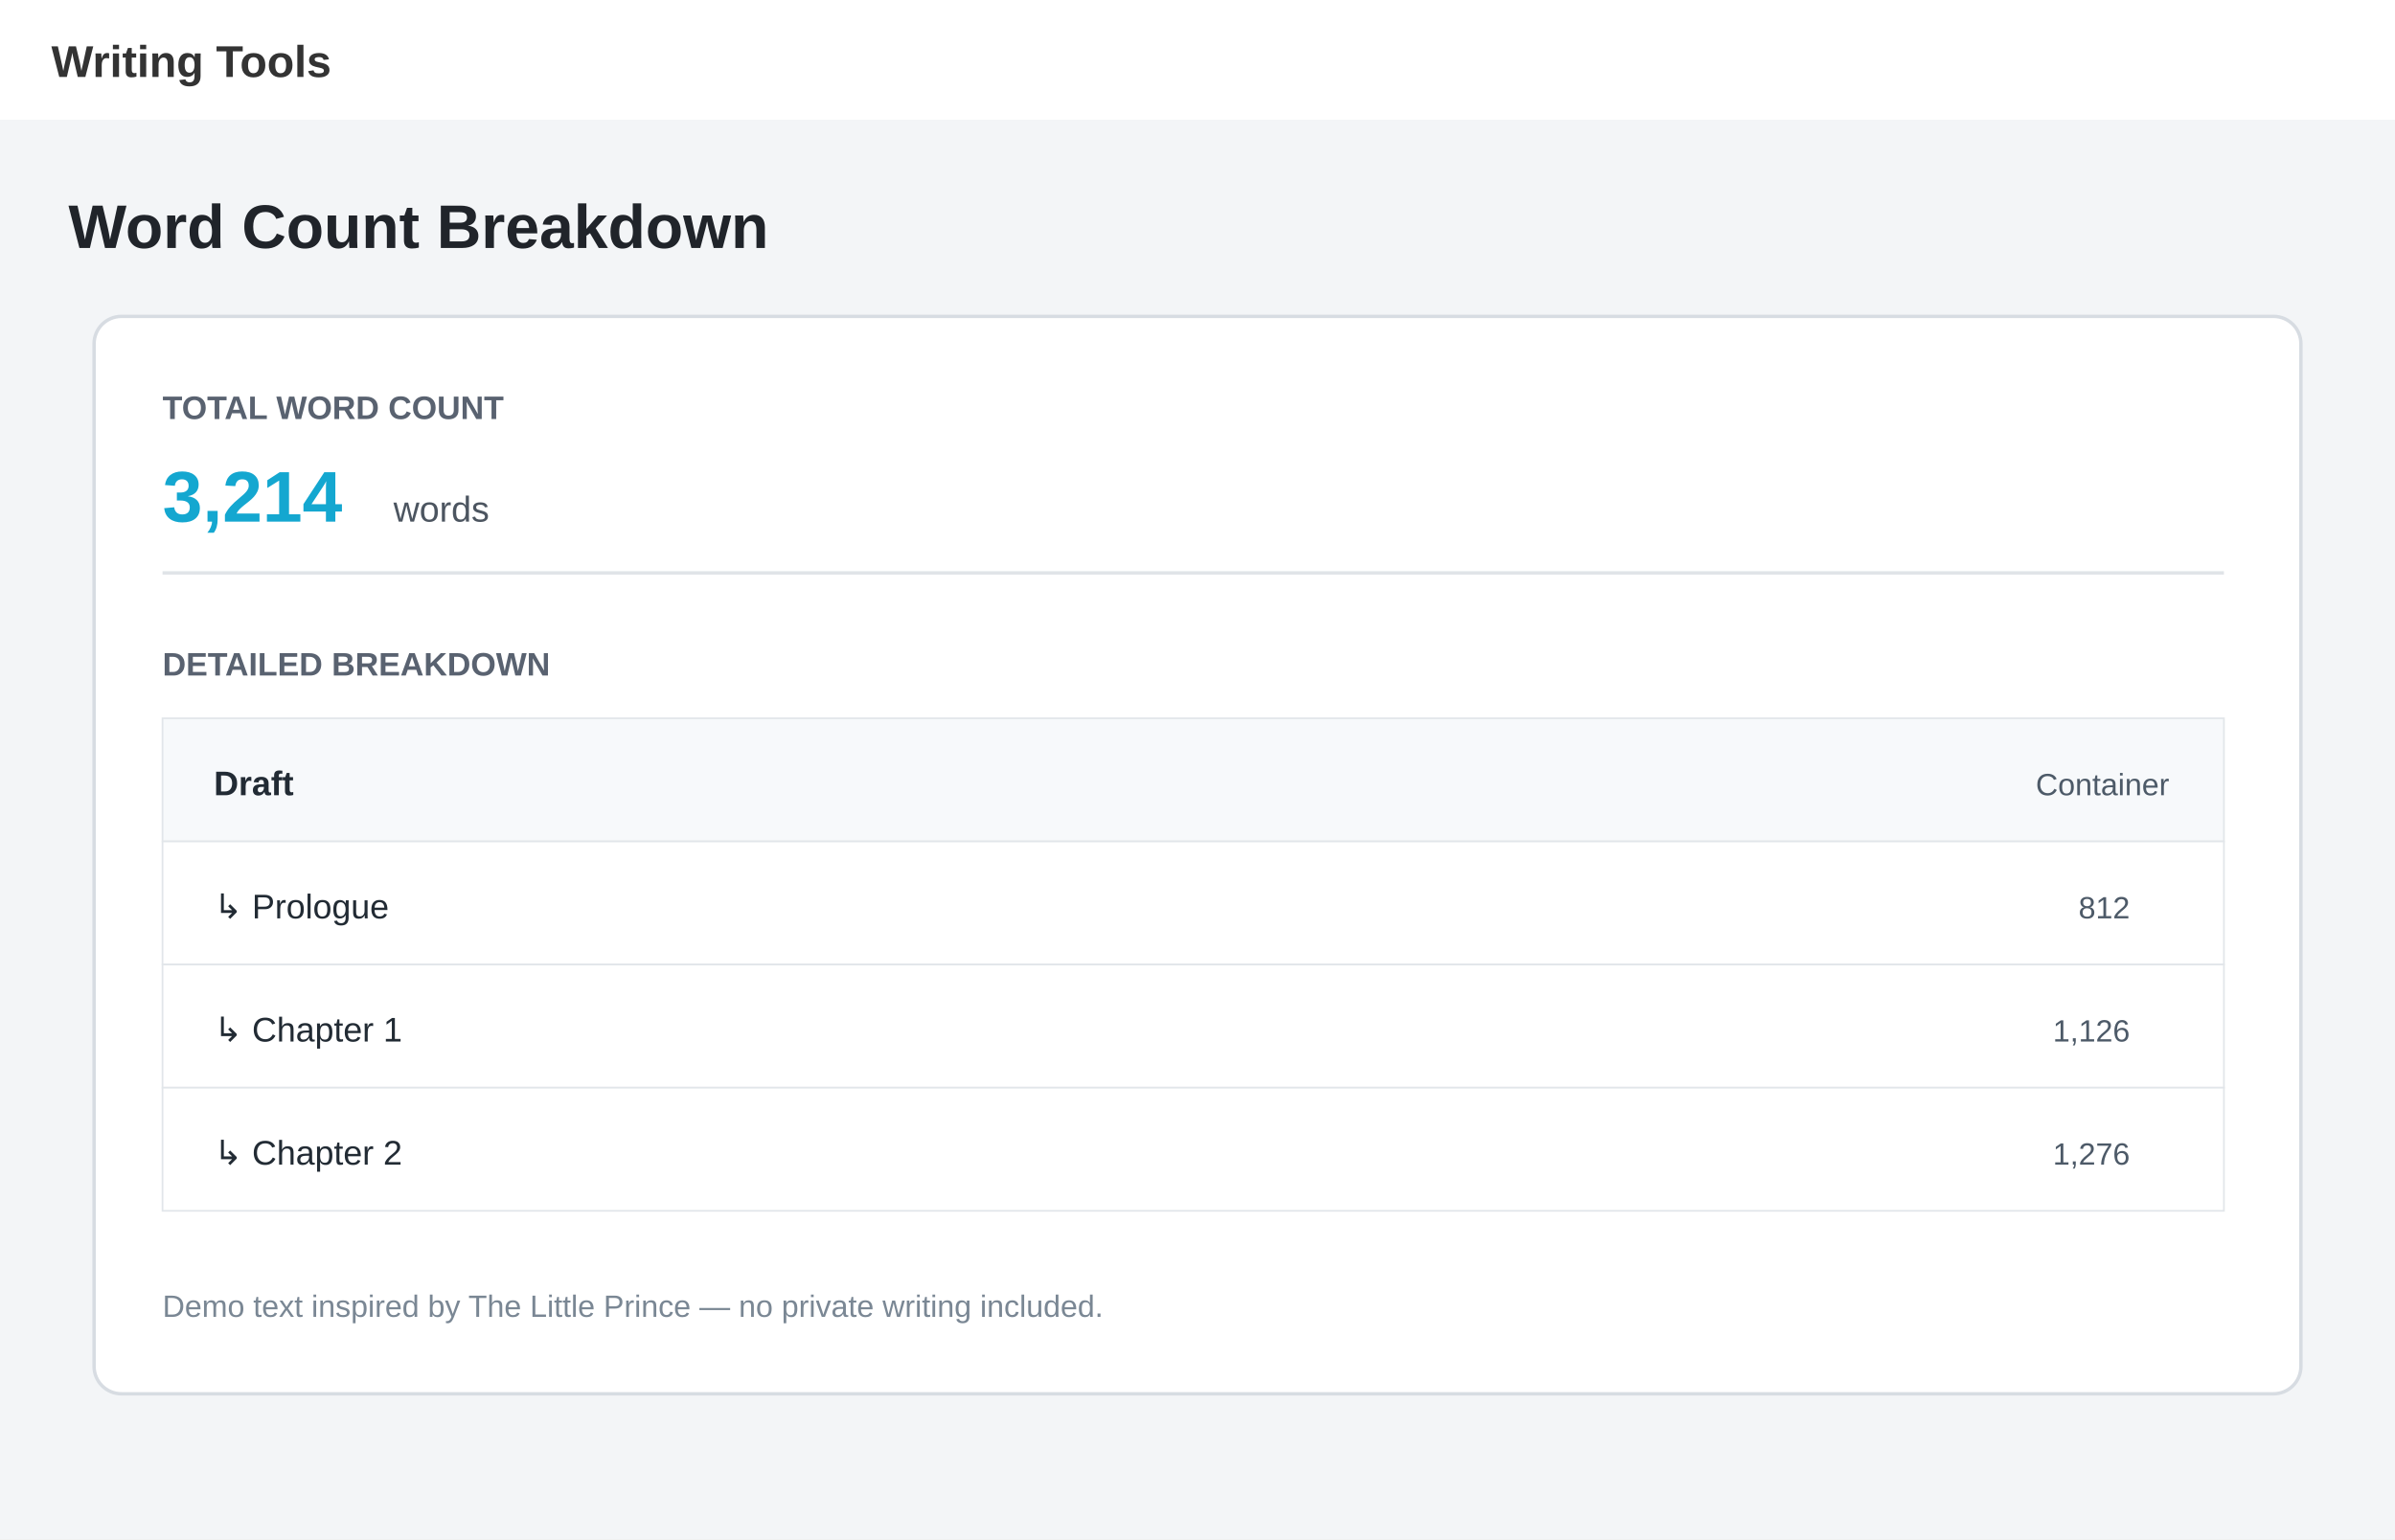
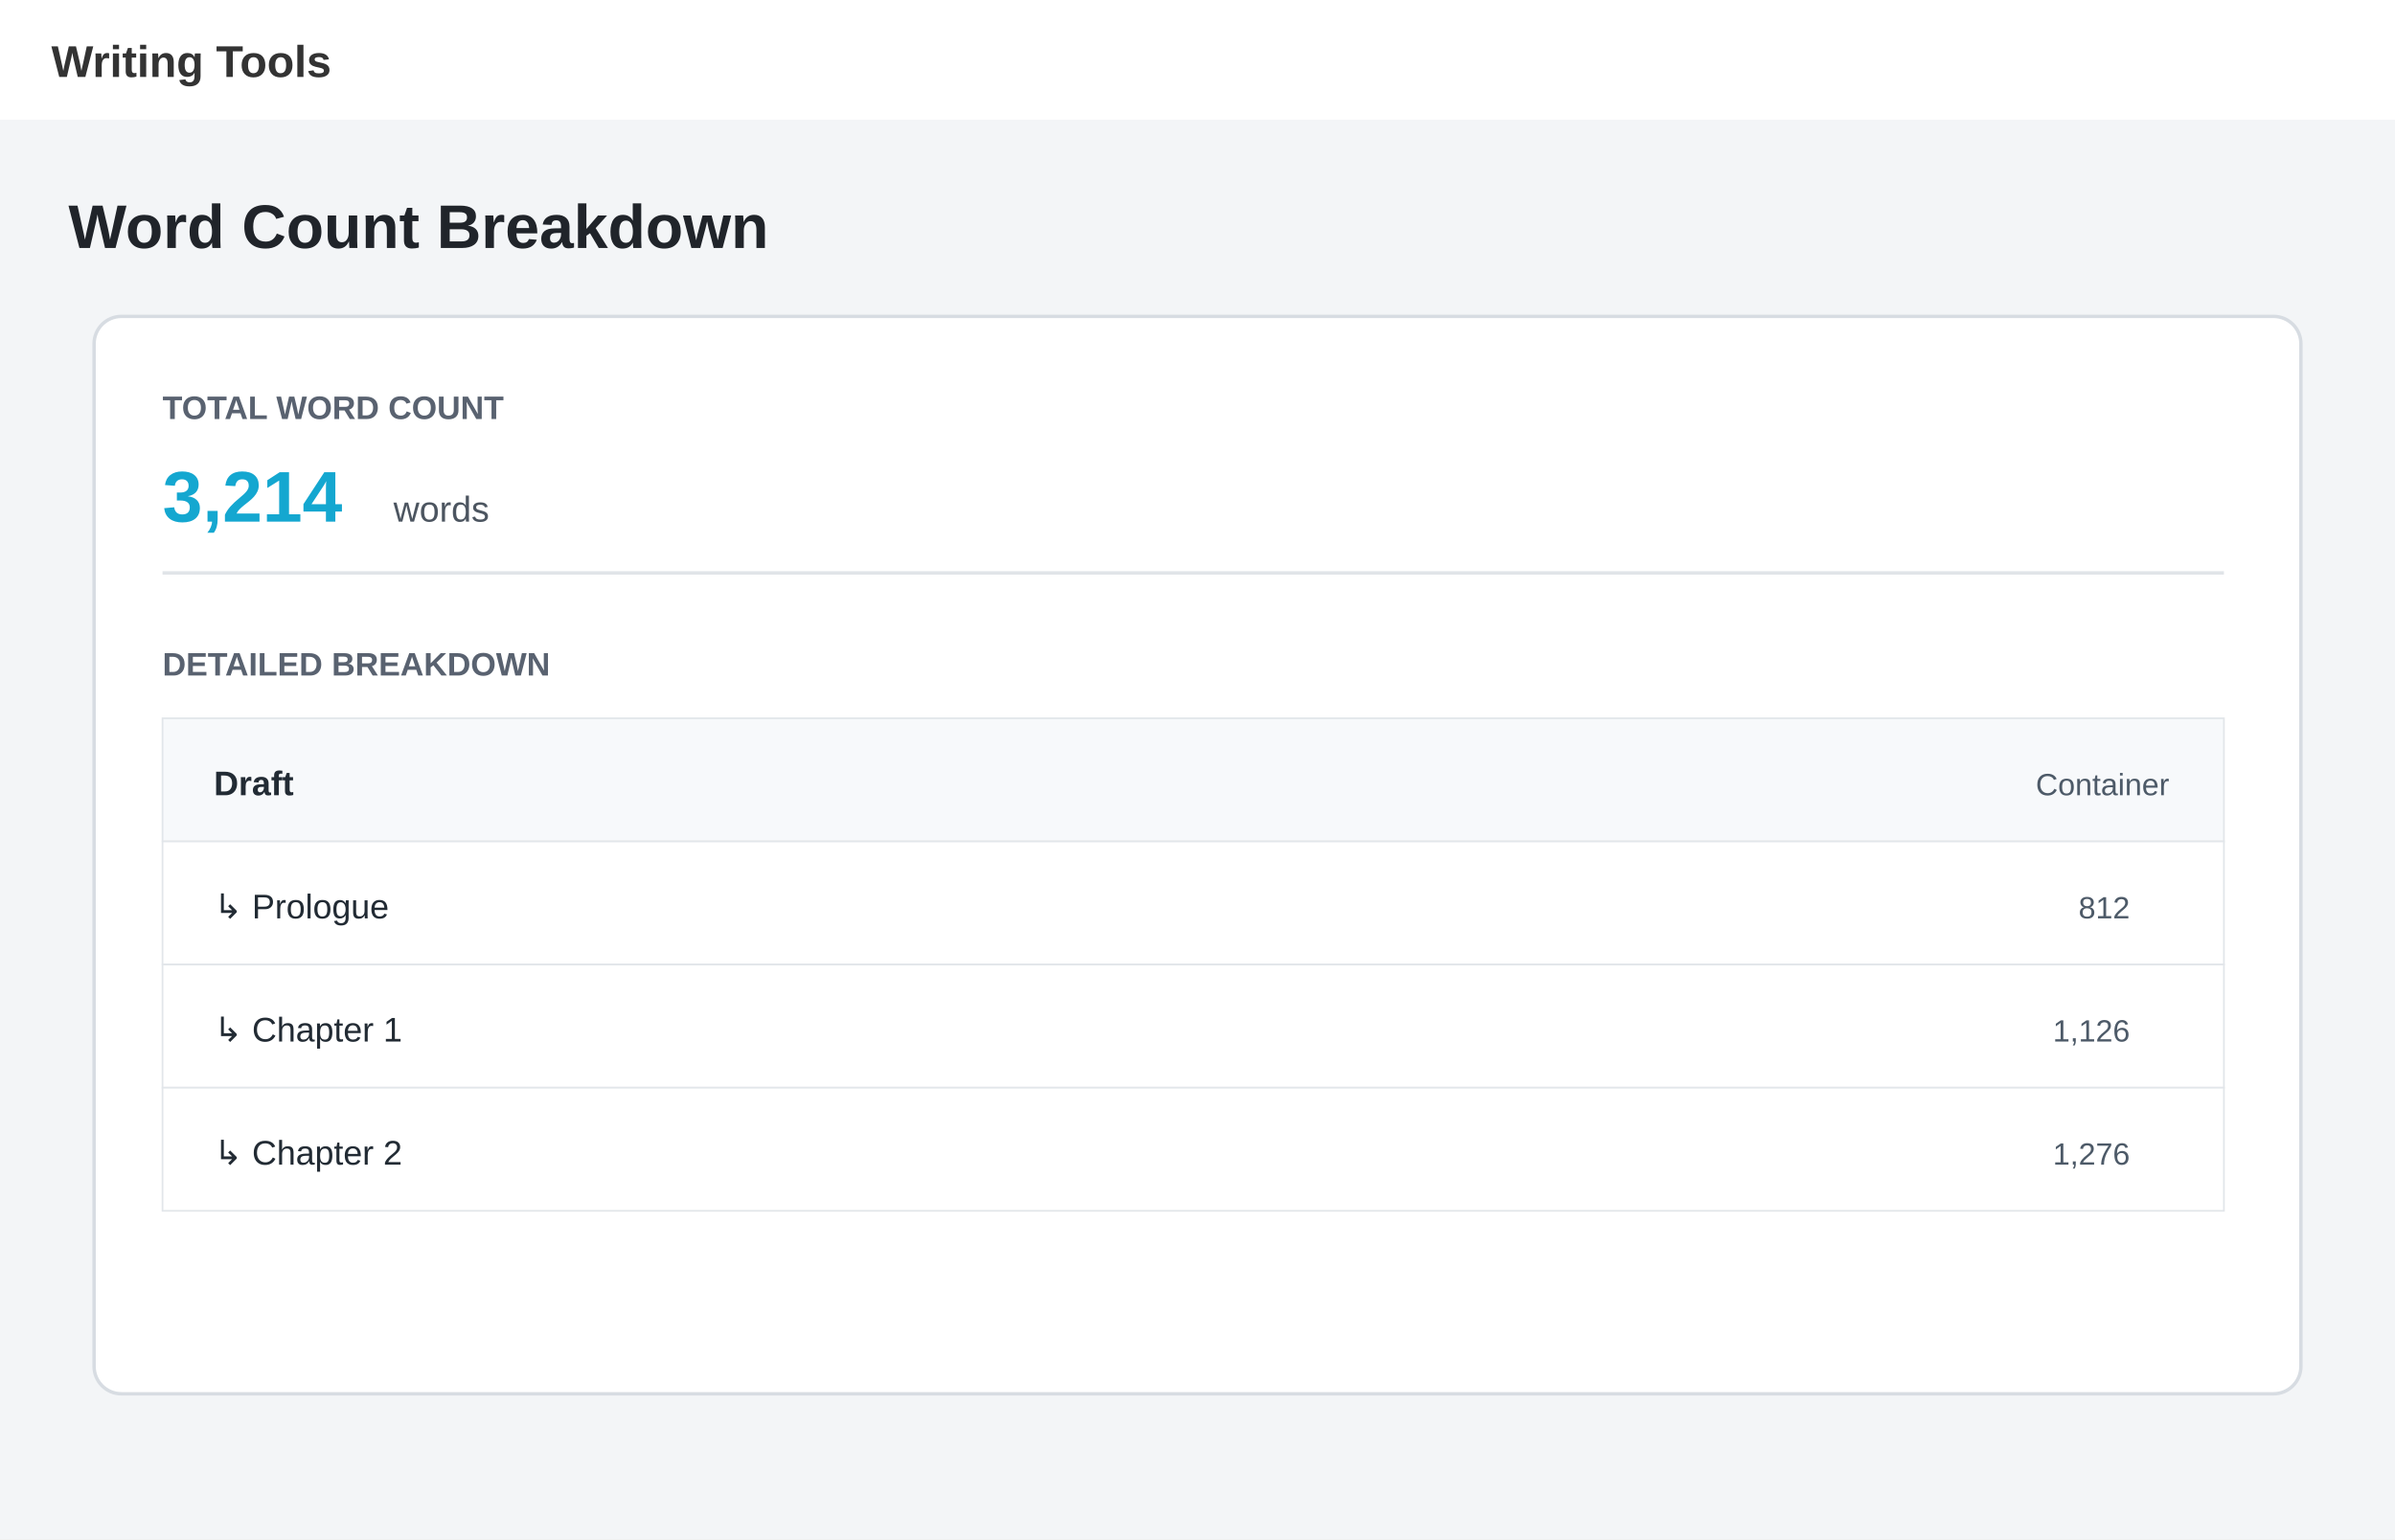
<svg xmlns="http://www.w3.org/2000/svg" width="1400" height="900" viewBox="0 0 1400 900">
  <rect width="1400" height="900" fill="#f3f5f7" />
  <rect width="1400" height="70" fill="#fff" />
  <text x="30" y="45" font-family="Arial,sans-serif" font-size="26" font-weight="700" fill="#333">Writing Tools</text>
  <text x="40" y="145" font-family="Arial,sans-serif" font-size="36" font-weight="700" fill="#20242a">Word Count Breakdown</text>
  <rect x="55" y="185" width="1290" height="630" rx="16" fill="#fff" stroke="#d7dce2" stroke-width="2" />
  <text x="95" y="245" font-family="Arial,sans-serif" font-size="19" font-weight="700" fill="#596270">TOTAL WORD COUNT</text>
  <text x="95" y="305" font-family="Arial,sans-serif" font-size="42" font-weight="700" fill="#14a7d0">3,214</text>
  <text x="230" y="305" font-family="Arial,sans-serif" font-size="21" fill="#4c5560">words</text>
  <line x1="95" y1="335" x2="1300" y2="335" stroke="#e0e4e8" stroke-width="2" />
  <text x="95" y="395" font-family="Arial,sans-serif" font-size="19" font-weight="700" fill="#596270">DETAILED BREAKDOWN</text>
  <g font-family="Arial,sans-serif">
    <rect x="95" y="420" width="1205" height="72" fill="#f7f9fb" stroke="#e2e6ea" />
    <text x="125" y="465" font-size="20" font-weight="700" fill="#222b34">Draft</text>
    <text x="1190" y="465" font-size="18" fill="#4d5a68">Container</text>
    <rect x="95" y="492" width="1205" height="72" fill="#fff" stroke="#e2e6ea" />
    <text x="125" y="537" font-size="20" fill="#222b34">↳ Prologue</text>
    <text x="1215" y="537" font-size="18" fill="#4d5a68">812</text>
    <rect x="95" y="564" width="1205" height="72" fill="#fff" stroke="#e2e6ea" />
    <text x="125" y="609" font-size="20" fill="#222b34">↳ Chapter 1</text>
    <text x="1200" y="609" font-size="18" fill="#4d5a68">1,126</text>
    <rect x="95" y="636" width="1205" height="72" fill="#fff" stroke="#e2e6ea" />
    <text x="125" y="681" font-size="20" fill="#222b34">↳ Chapter 2</text>
    <text x="1200" y="681" font-size="18" fill="#4d5a68">1,276</text>
  </g>
-   <text x="95" y="770" font-family="Arial,sans-serif" font-size="18" fill="#7a8794">Demo text inspired by The Little Prince — no private writing included.</text>
</svg>
